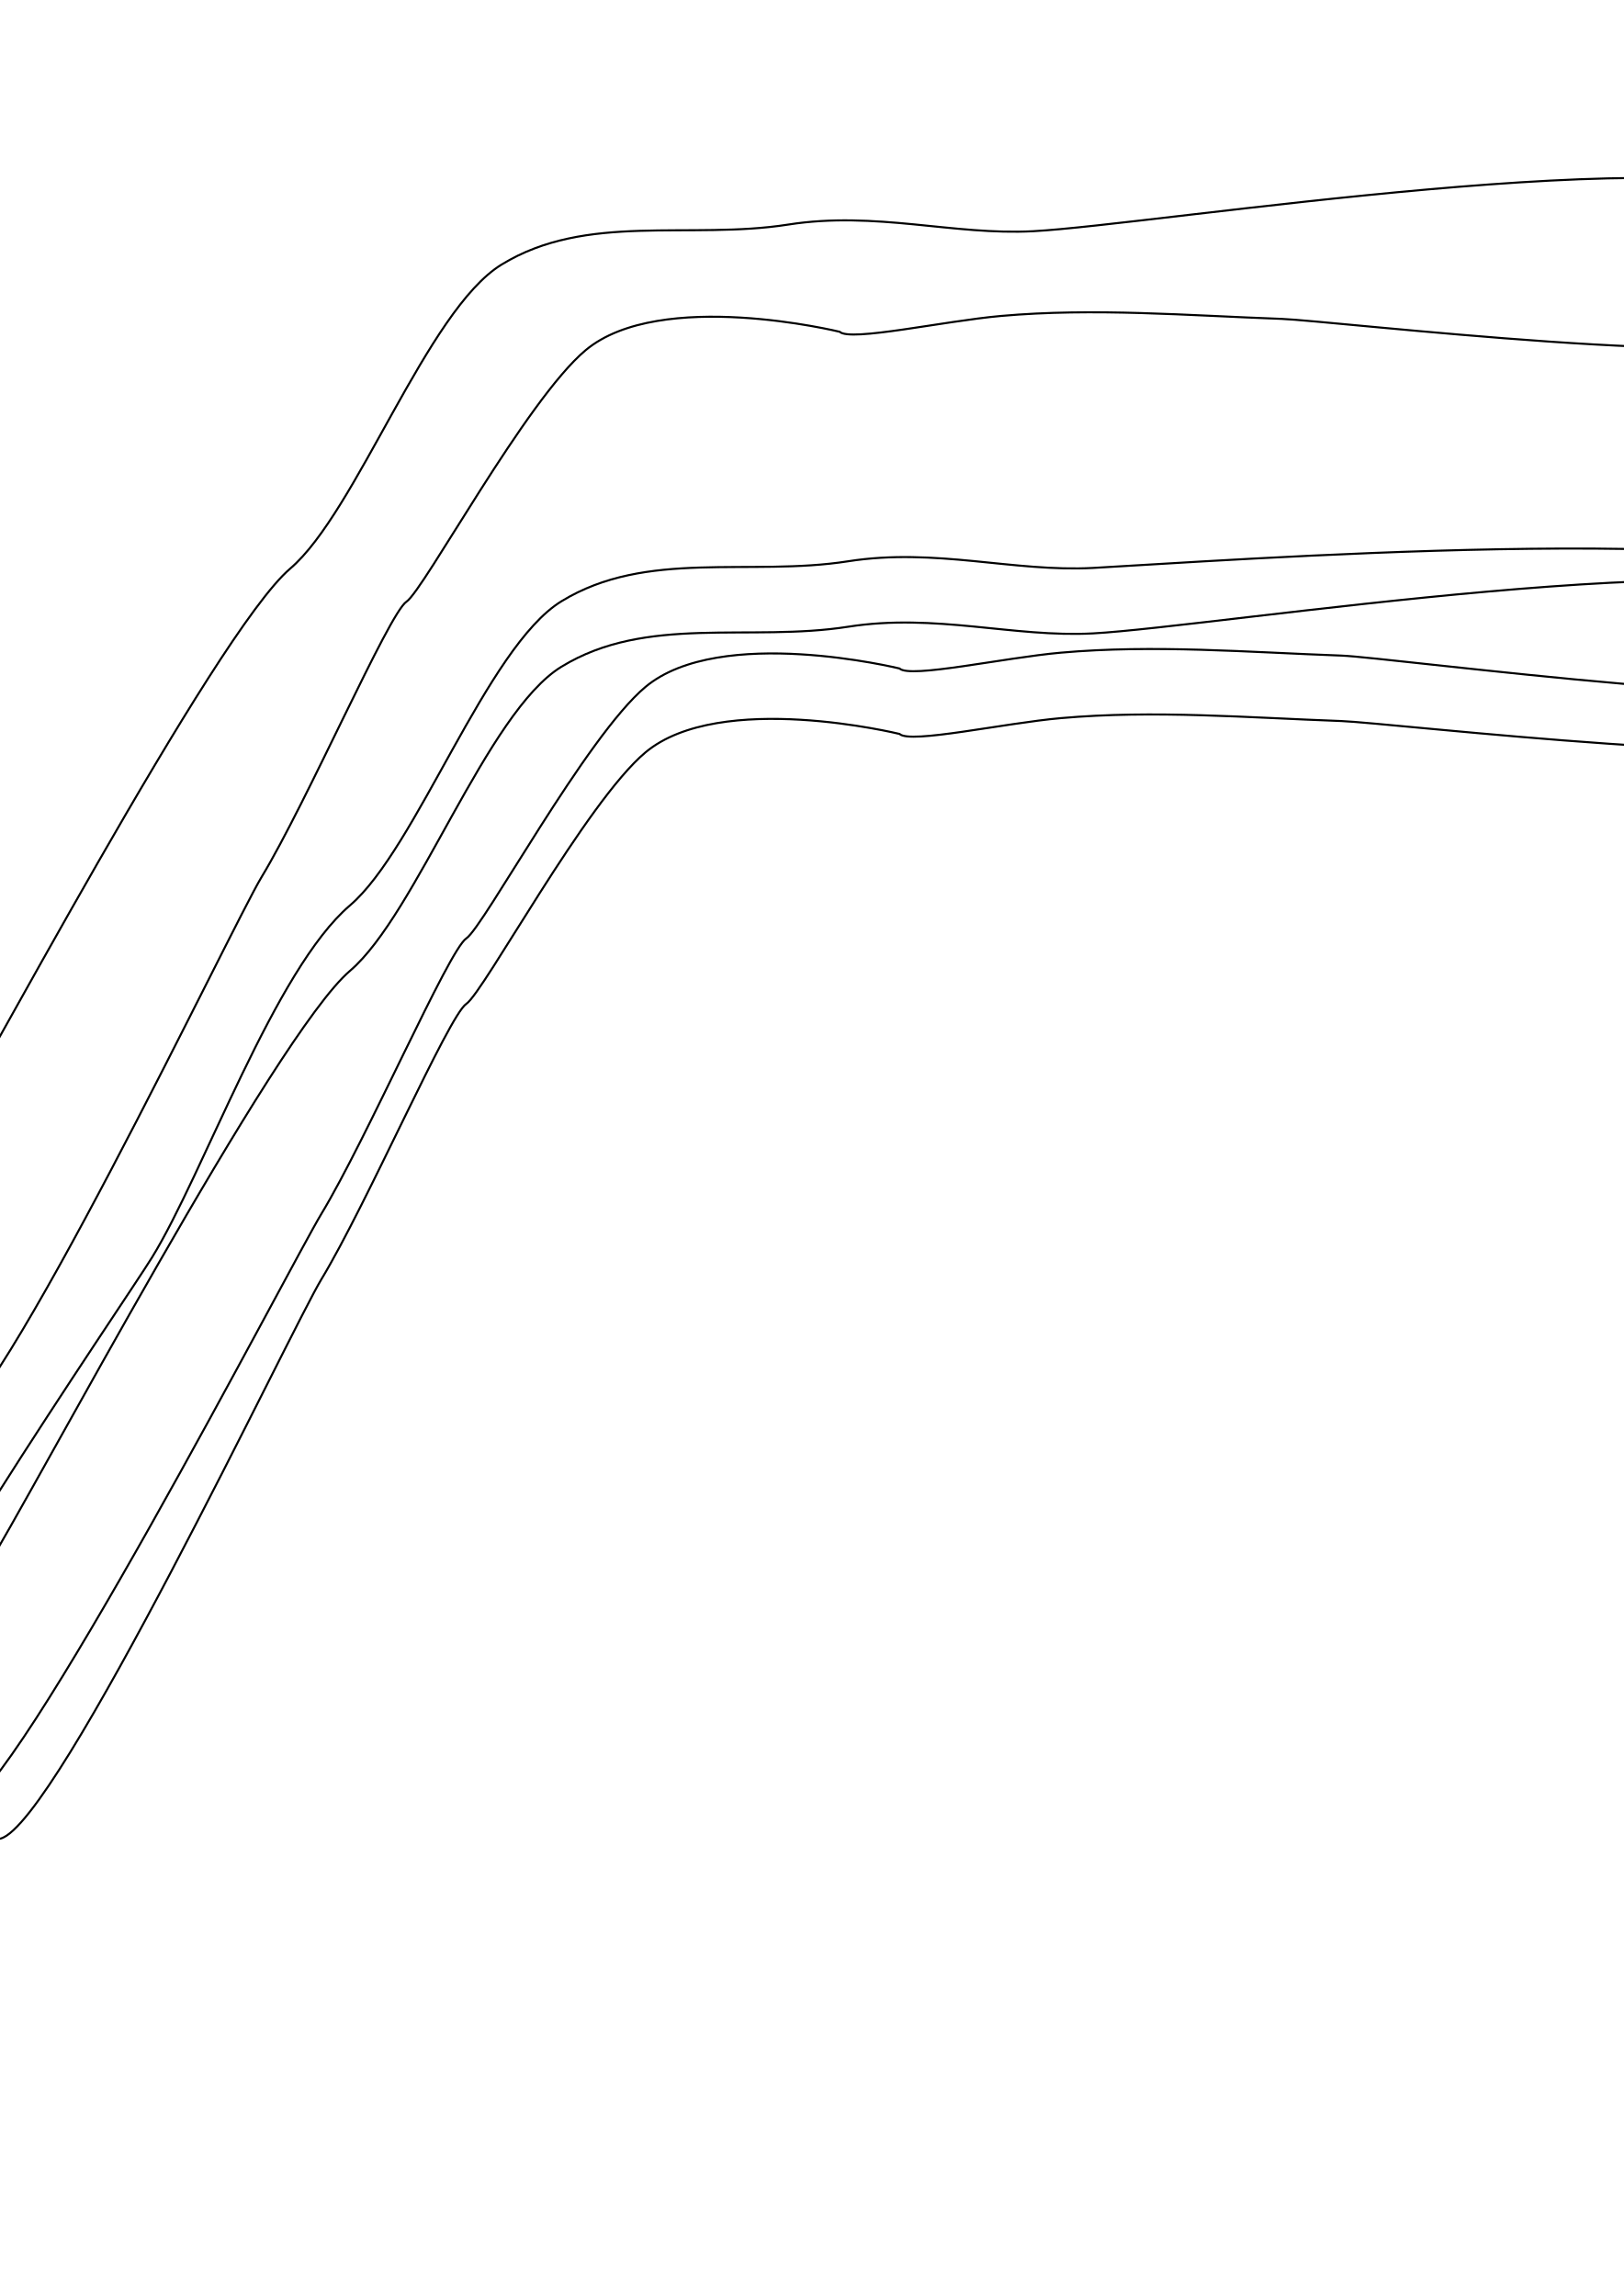
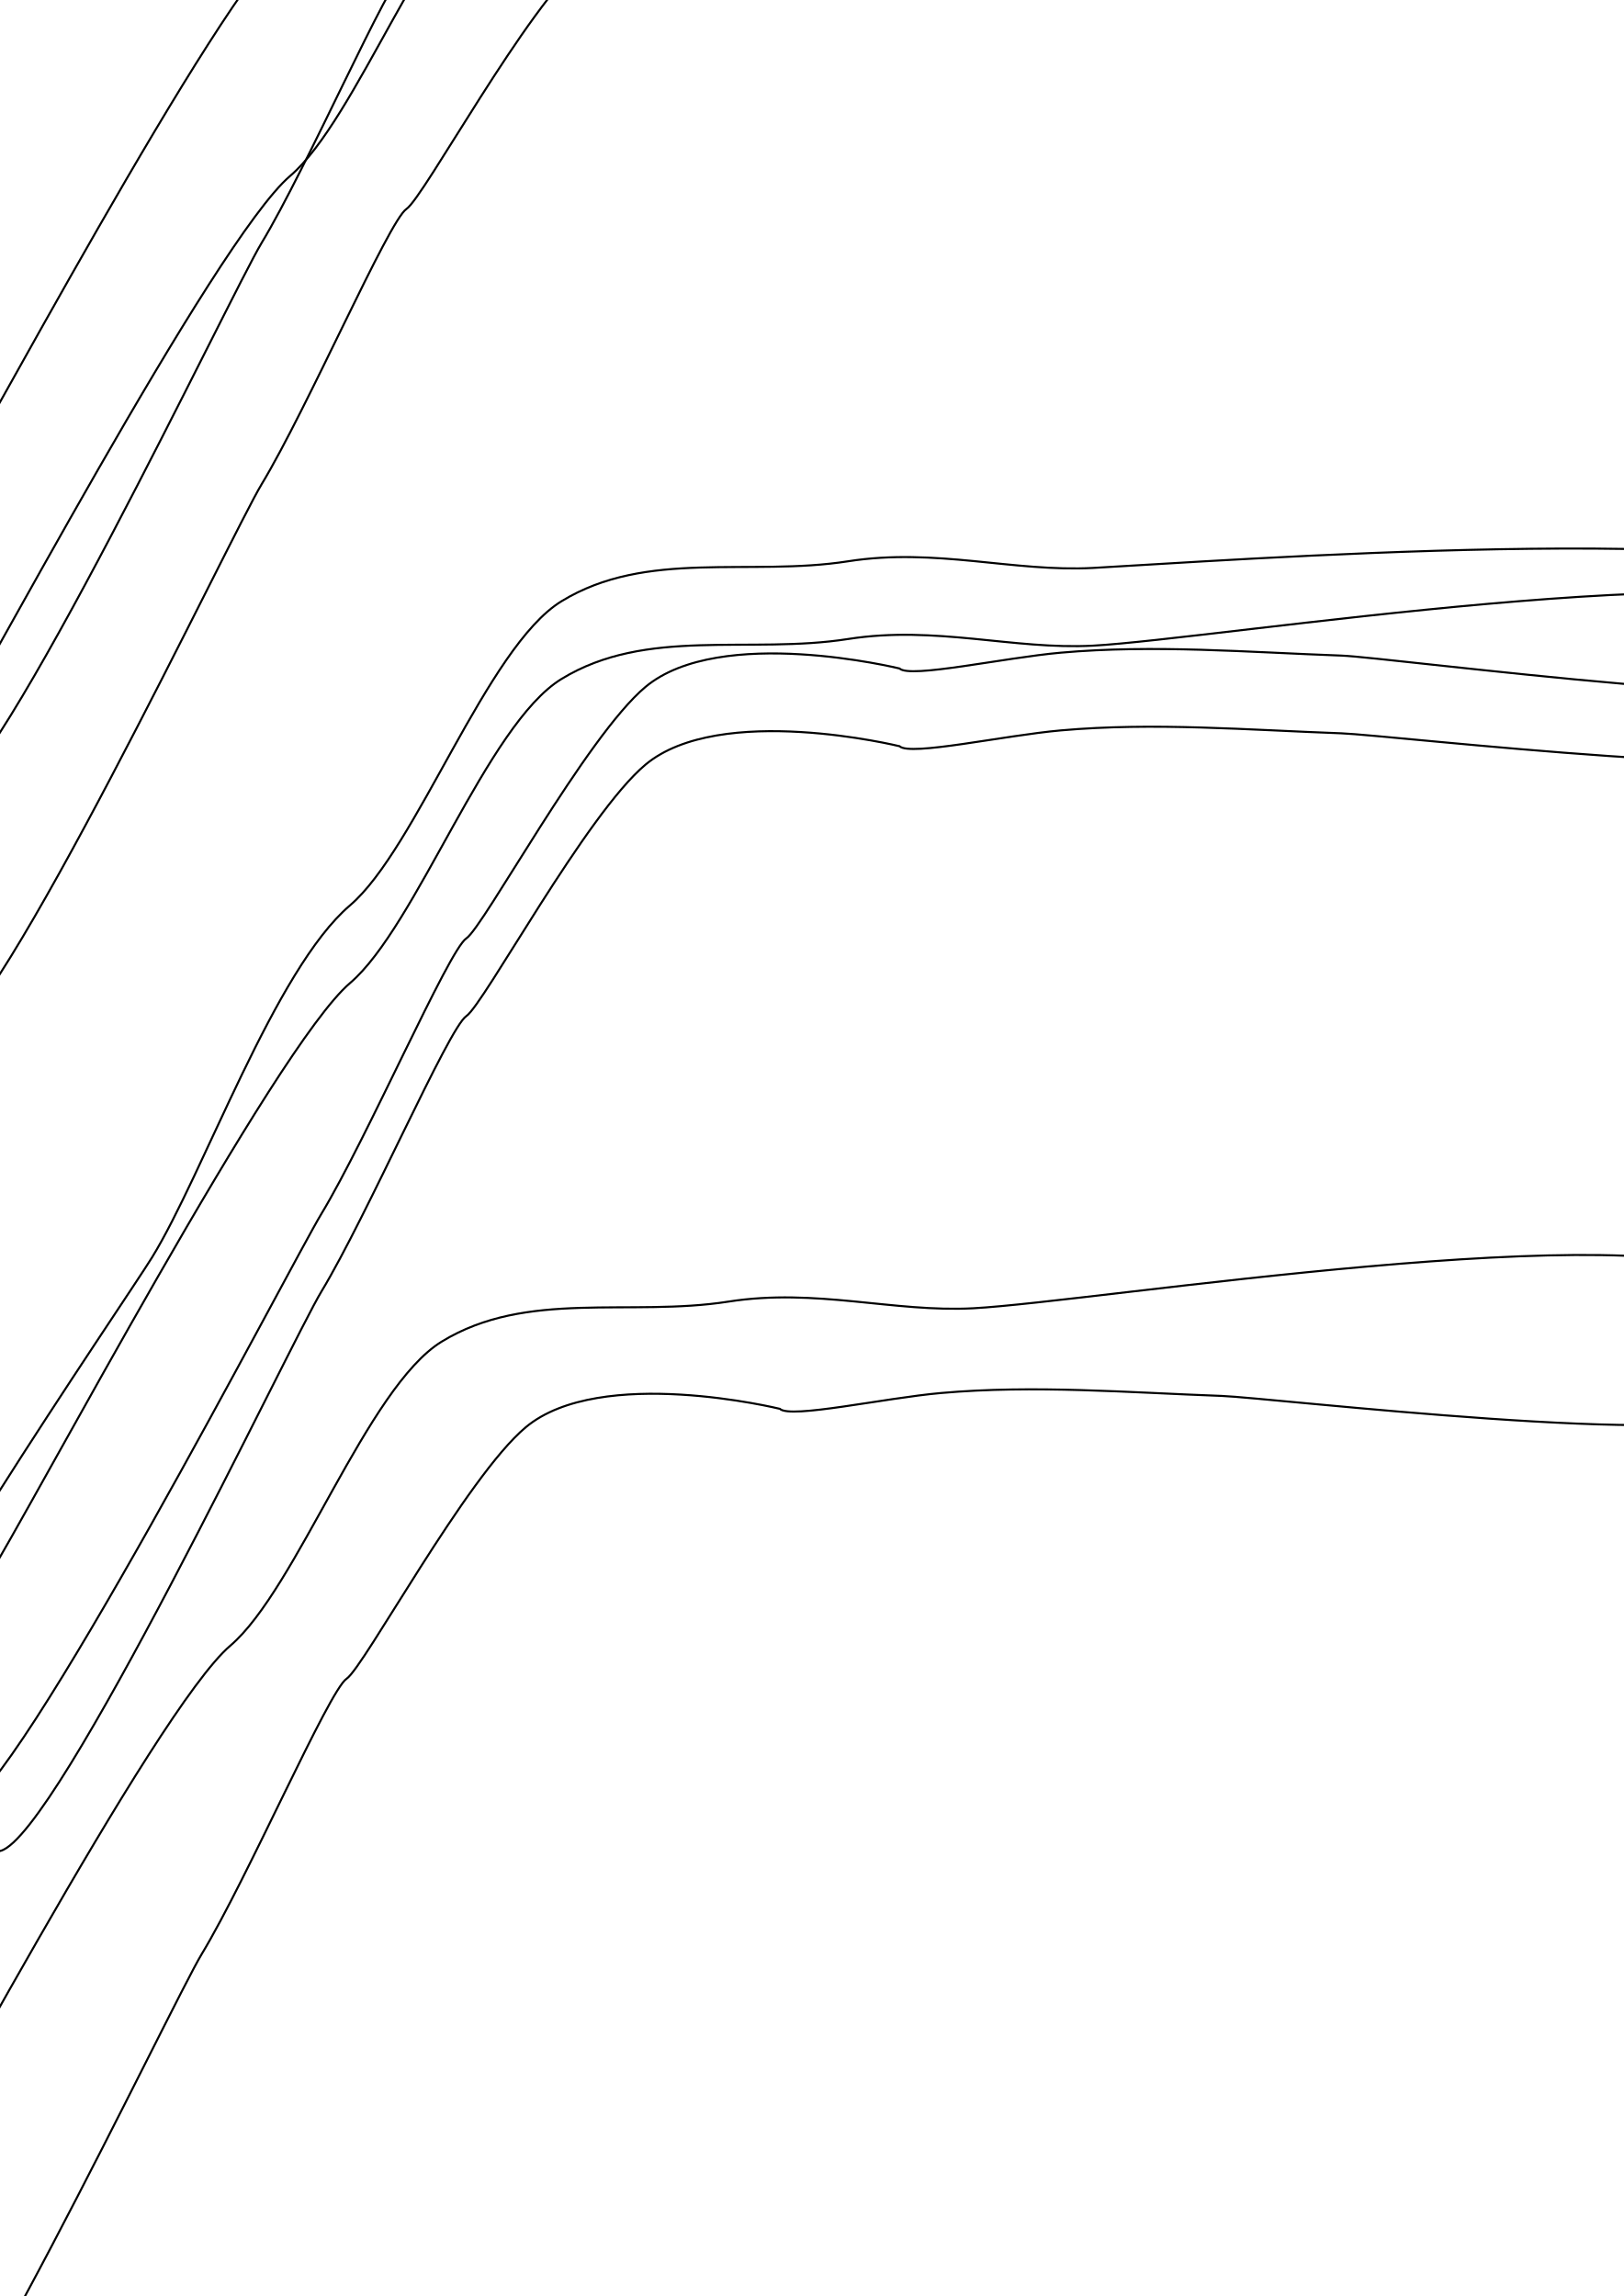
<svg xmlns="http://www.w3.org/2000/svg" width="210mm" height="297mm" viewBox="0 0 210 297" version="1.1" id="svg8">
  <defs id="defs2" />
  <g id="layer1" style="display:inline">
-     <path id="path828" d="M 241.551,78.269 C 228.404,69.576 157.102,81.088 141.363,81.932 131.061,82.484 121.007,79.294 109.691,81.072 96.944,83.074 83.613,79.505 72.611,86.247 62.954,92.164 53.882,118.23 45.266,125.581 35.527,133.89 4.551,192.609 -2.163,203.508 -5.502,208.93 -16.136,224.913 -14.636,231.101 -13.211,236.979 -5.735,239.449 0.092,237.826 7.487,235.766 37.604,172.032 41.577,165.464 47.465,155.733 58.039,131.369 60.307,129.857 62.575,128.345 75.804,103.739 83.481,97.325 93.148,89.248 116.338,94.939 116.338,94.939 117.699,96.251 129.797,93.55 137.205,92.893 149.254,91.824 161.403,92.838 173.491,93.271 179.672,93.492 237.16,100.258 240.626,95.135 242.11,92.941 243.761,79.73 241.551,78.269 Z" style="fill:none;stroke:#000000;stroke-width:0.265px;stroke-linecap:butt;stroke-linejoin:miter;stroke-opacity:1" />
+     <path id="path828" d="M 241.551,79.857 C 228.404,71.164 157.102,82.675 141.363,83.519 131.061,84.071 121.007,80.882 109.691,82.659 96.944,84.662 83.613,81.092 72.611,87.834 62.954,93.752 53.882,119.818 45.266,127.169 35.527,135.478 4.551,194.196 -2.163,205.096 -5.502,210.517 -16.136,226.5 -14.636,232.688 -13.211,238.567 -5.735,241.036 0.092,239.413 7.487,237.354 37.604,173.619 41.577,167.052 47.465,157.321 58.039,132.956 60.307,131.444 62.575,129.932 75.804,105.326 83.481,98.913 93.148,90.836 116.338,96.527 116.338,96.527 117.699,97.839 129.797,95.138 137.205,94.48 149.254,93.411 161.403,94.426 173.491,94.858 179.672,95.08 237.16,101.845 240.626,96.722 242.11,94.528 243.761,81.318 241.551,79.857 Z" style="fill:none;stroke:#000000;stroke-width:0.265px;stroke-linecap:butt;stroke-linejoin:miter;stroke-opacity:1" />
+   </g>
+   <g id="g831">
+     <path style="display:inline;fill:none;stroke:#000000;stroke-width:0.265px;stroke-linecap:butt;stroke-linejoin:miter;stroke-opacity:1" d="M 226.068,165.568 C 212.92,156.875 141.619,168.387 125.88,169.231 115.578,169.783 105.523,166.593 94.208,168.371 81.461,170.373 68.13,166.804 57.127,173.546 47.47,179.463 38.399,205.529 29.783,212.88 20.044,221.189 -10.932,279.907 -17.646,290.807 -20.986,296.228 -31.619,312.211 -30.119,318.399 -28.694,324.278 -21.219,326.747 -15.392,325.124 -7.997,323.065 22.12,259.331 26.094,252.763 31.982,243.032 42.556,218.668 44.823,217.156 47.091,215.644 60.32,191.038 67.997,184.624 77.665,176.547 100.855,182.238 100.855,182.238 102.215,183.55 114.313,180.849 121.722,180.192 133.77,179.123 145.919,180.137 158.008,180.57 164.189,180.791 221.677,187.557 225.143,182.434 226.627,180.24 228.277,167.029 226.068,165.568 Z" id="path829" />
+   </g>
+   <g id="g827">
+     <path style="display:inline;fill:none;stroke:#000000;stroke-width:0.265px;stroke-linecap:butt;stroke-linejoin:miter;stroke-opacity:1" d="M 233.81,-24.553 C 220.662,-33.246 149.36,-21.735 133.621,-20.891 123.319,-20.339 113.265,-23.528 101.95,-21.751 89.202,-19.748 75.871,-23.318 64.869,-16.576 55.212,-10.658 46.14,15.408 37.524,22.759 27.786,31.068 -3.19,89.786 -9.904,100.685 -13.244,106.107 -23.878,122.09 -22.378,128.278 -20.953,134.156 -13.477,136.626 -7.65,135.003 -0.255,132.944 29.862,69.209 33.836,62.642 39.724,52.911 50.297,28.546 52.565,27.034 54.833,25.522 68.062,0.916 75.739,-5.497 85.406,-13.574 108.597,-7.883 108.597,-7.883 109.957,-6.571 122.055,-9.272 129.464,-9.93 141.512,-10.999 153.661,-9.984 165.749,-9.552 171.931,-9.33 229.419,-2.565 232.884,-7.688 234.369,-9.882 236.019,-23.092 233.81,-24.553 Z" id="path825" />
  </g>
  <g id="layer2">
-     <path id="path828-3" d="M 233.81,26.247 C 220.662,17.554 149.36,29.066 133.621,29.909 123.319,30.461 113.265,27.272 101.95,29.049 89.202,31.052 75.871,27.482 64.869,34.224 55.212,40.142 46.14,66.208 37.524,73.559 27.786,81.868 -3.19,140.586 -9.904,151.486 -13.244,156.907 -23.878,172.89 -22.378,179.078 -20.953,184.957 -13.477,187.426 -7.65,185.803 -0.255,183.744 29.862,120.009 33.836,113.442 39.724,103.711 50.297,79.346 52.565,77.834 54.833,76.322 68.062,51.716 75.739,45.303 85.406,37.226 108.597,42.917 108.597,42.917 109.957,44.229 122.055,41.528 129.464,40.87 141.512,39.801 153.661,40.816 165.749,41.248 171.931,41.47 229.419,48.235 232.884,43.112 234.369,40.918 236.019,27.708 233.81,26.247 Z" style="display:inline;fill:none;stroke:#000000;stroke-width:0.265px;stroke-linecap:butt;stroke-linejoin:miter;stroke-opacity:1" />
+     <path id="path828-3" d="M 233.81,-55.774 C 220.662,-64.467 149.36,-52.955 133.621,-52.112 123.319,-51.56 113.265,-54.749 101.95,-52.972 89.202,-50.969 75.871,-54.539 64.869,-47.797 55.212,-41.879 46.14,-15.813 37.524,-8.462 27.786,-0.153 -3.19,58.565 -9.904,69.465 -13.244,74.886 -23.878,90.869 -22.378,97.057 -20.953,102.935 -13.477,105.405 -7.65,103.782 -0.255,101.722 29.862,37.988 33.836,31.421 39.724,21.69 50.297,-2.675 52.565,-4.187 54.833,-5.699 68.062,-30.305 75.739,-36.718 85.406,-44.795 108.597,-39.104 108.597,-39.104 109.957,-37.792 122.055,-40.493 129.464,-41.15 141.512,-42.22 153.661,-41.205 165.749,-40.772 171.931,-40.551 229.419,-33.786 232.884,-38.909 234.369,-41.103 236.019,-54.313 233.81,-55.774 Z" style="display:inline;fill:none;stroke:#000000;stroke-width:0.265px;stroke-linecap:butt;stroke-linejoin:miter;stroke-opacity:1" />
  </g>
  <g style="display:inline" id="g924">
    <path style="fill:none;stroke:#000000;stroke-width:0.265px;stroke-linecap:butt;stroke-linejoin:miter;stroke-opacity:1" d="M 244.367,75.785 C 231.219,67.092 157.102,72.621 141.363,73.465 131.061,74.017 121.007,70.827 109.691,72.605 96.944,74.607 83.613,71.038 72.611,77.78 62.954,83.698 53.882,109.763 45.266,117.115 35.527,125.424 26.369,151.767 19.655,162.667 16.315,168.088 -18.599,218.909 -17.099,225.097 -15.674,230.976 -11.014,235.909 -5.187,234.286 2.208,232.226 37.604,163.565 41.577,156.998 47.465,147.267 58.039,122.902 60.307,121.39 62.575,119.878 75.804,95.272 83.481,88.858 93.148,80.782 116.338,86.473 116.338,86.473 117.699,87.784 129.797,85.084 137.205,84.426 149.254,83.357 161.403,84.371 173.491,84.804 179.672,85.025 240.679,93.199 244.145,88.076 245.629,85.882 246.576,77.246 244.367,75.785 Z" id="path922" />
  </g>
</svg>
